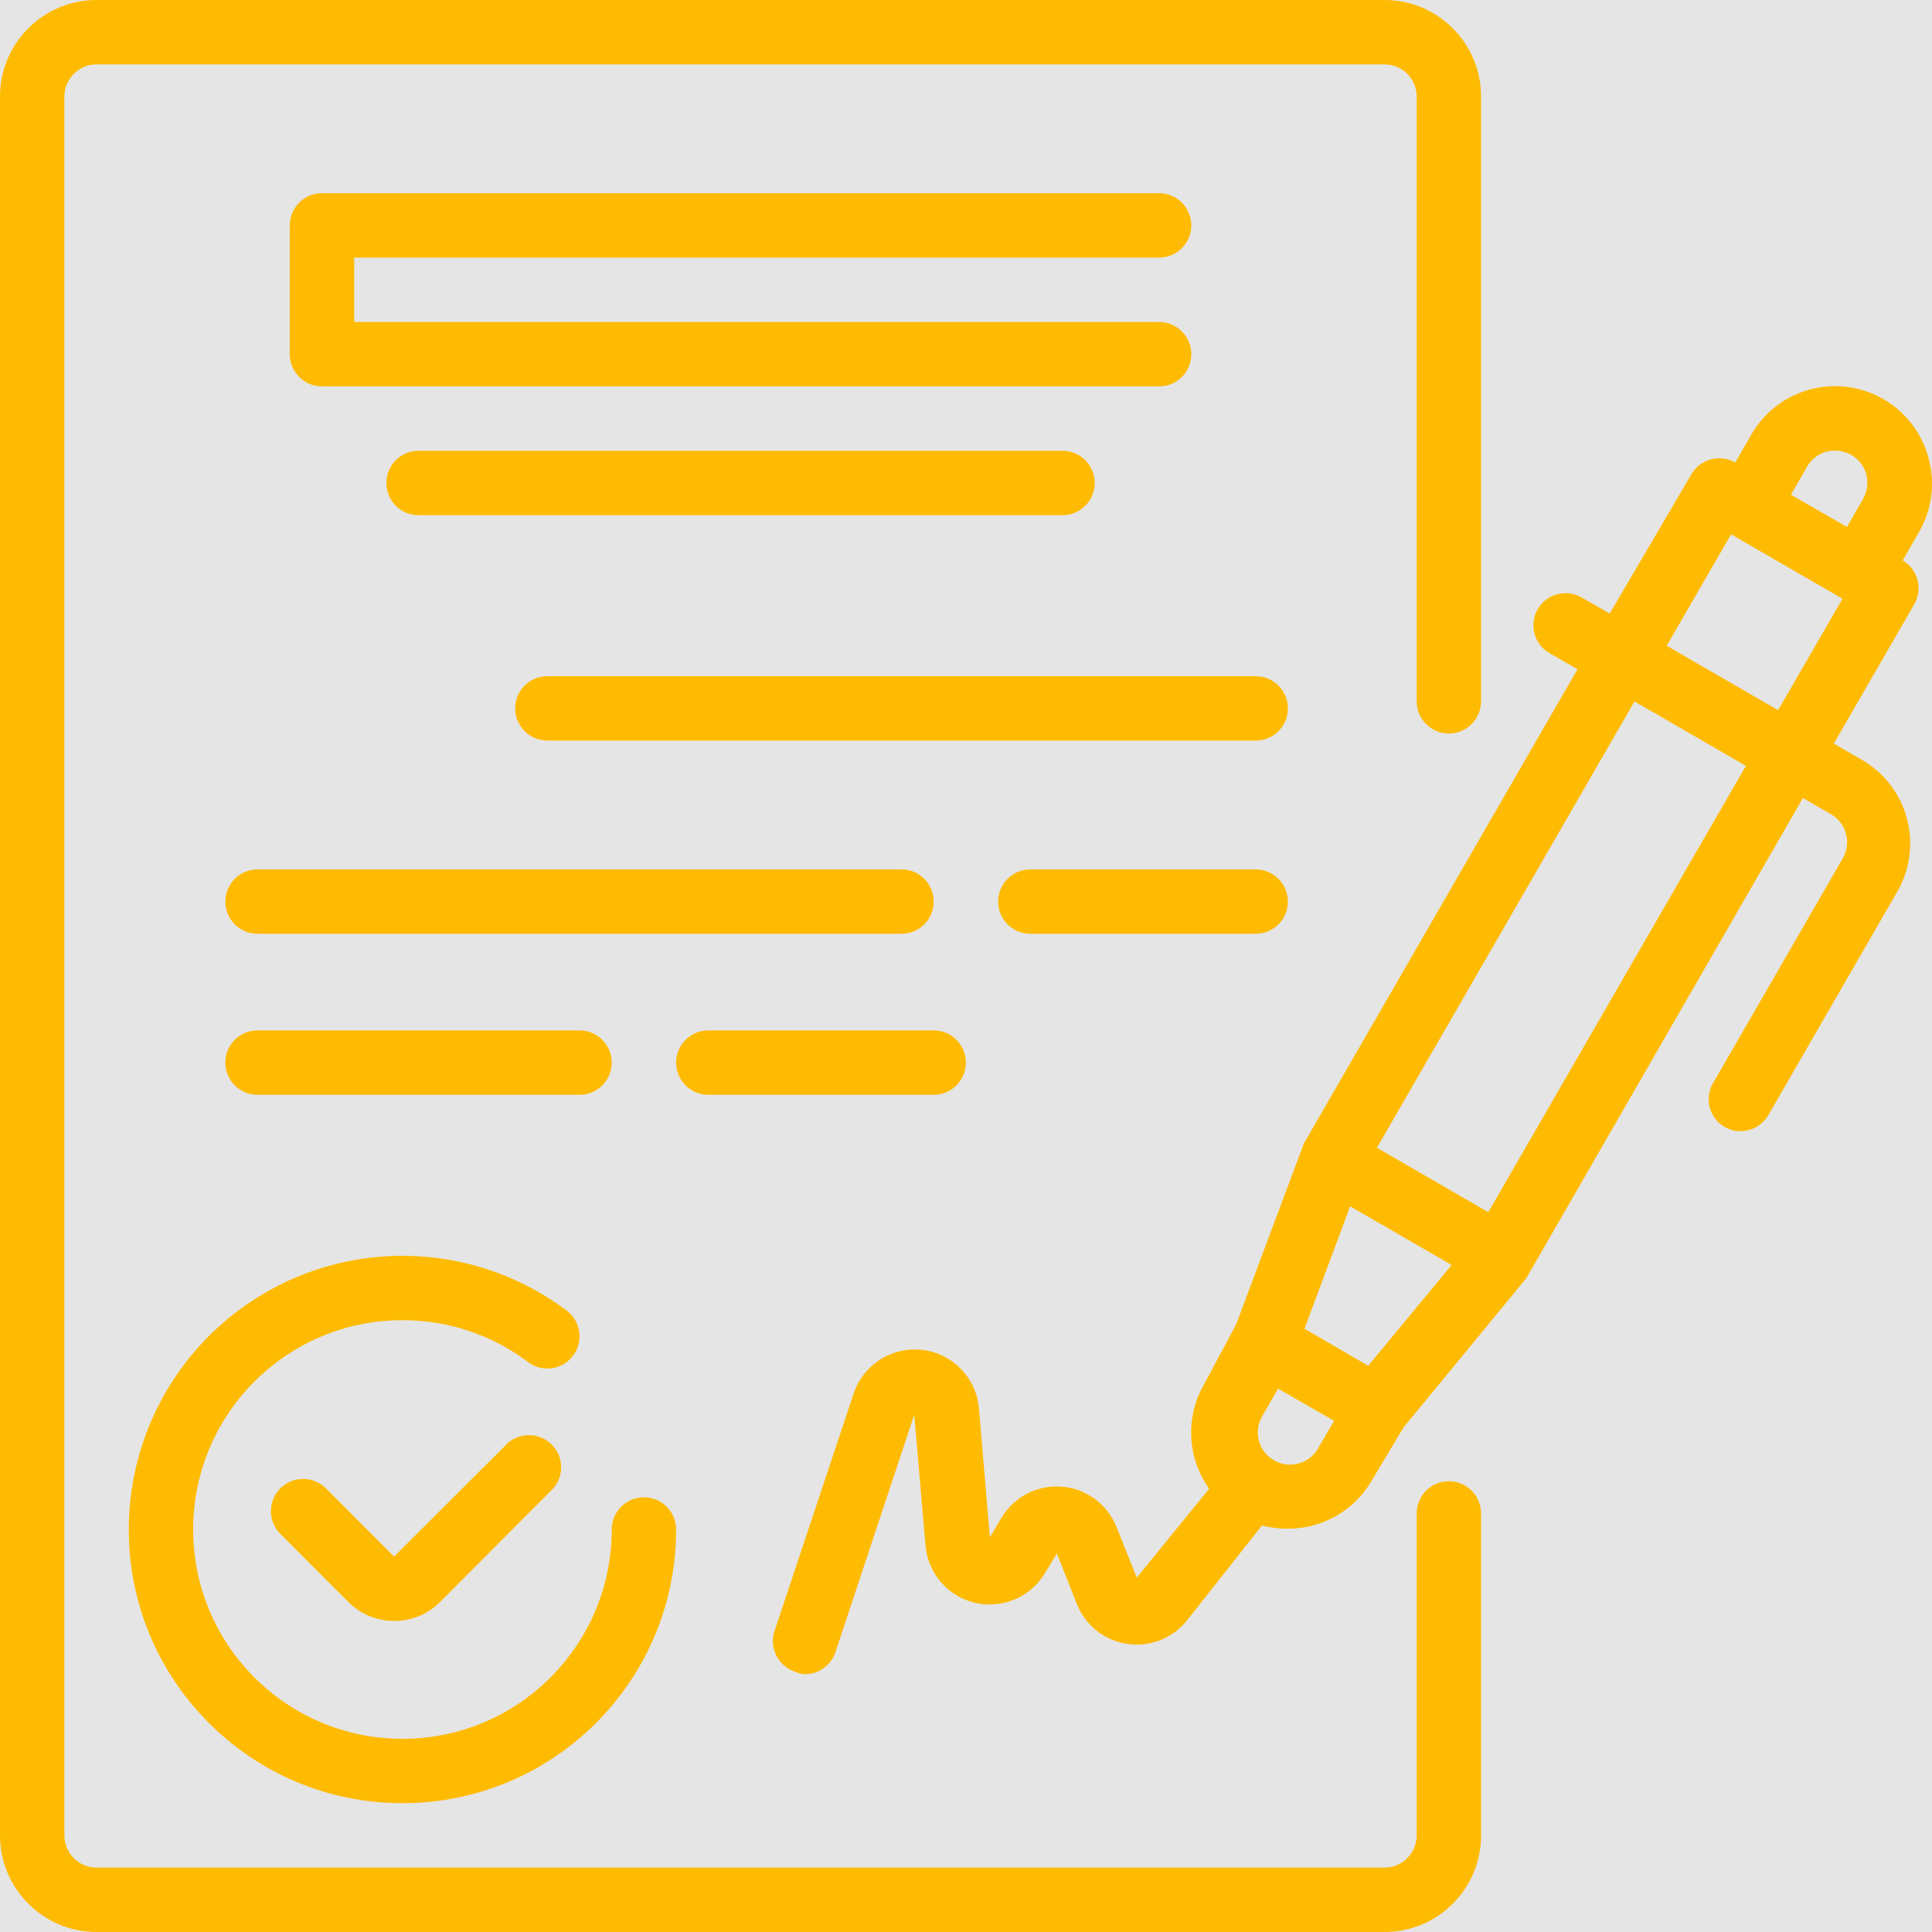
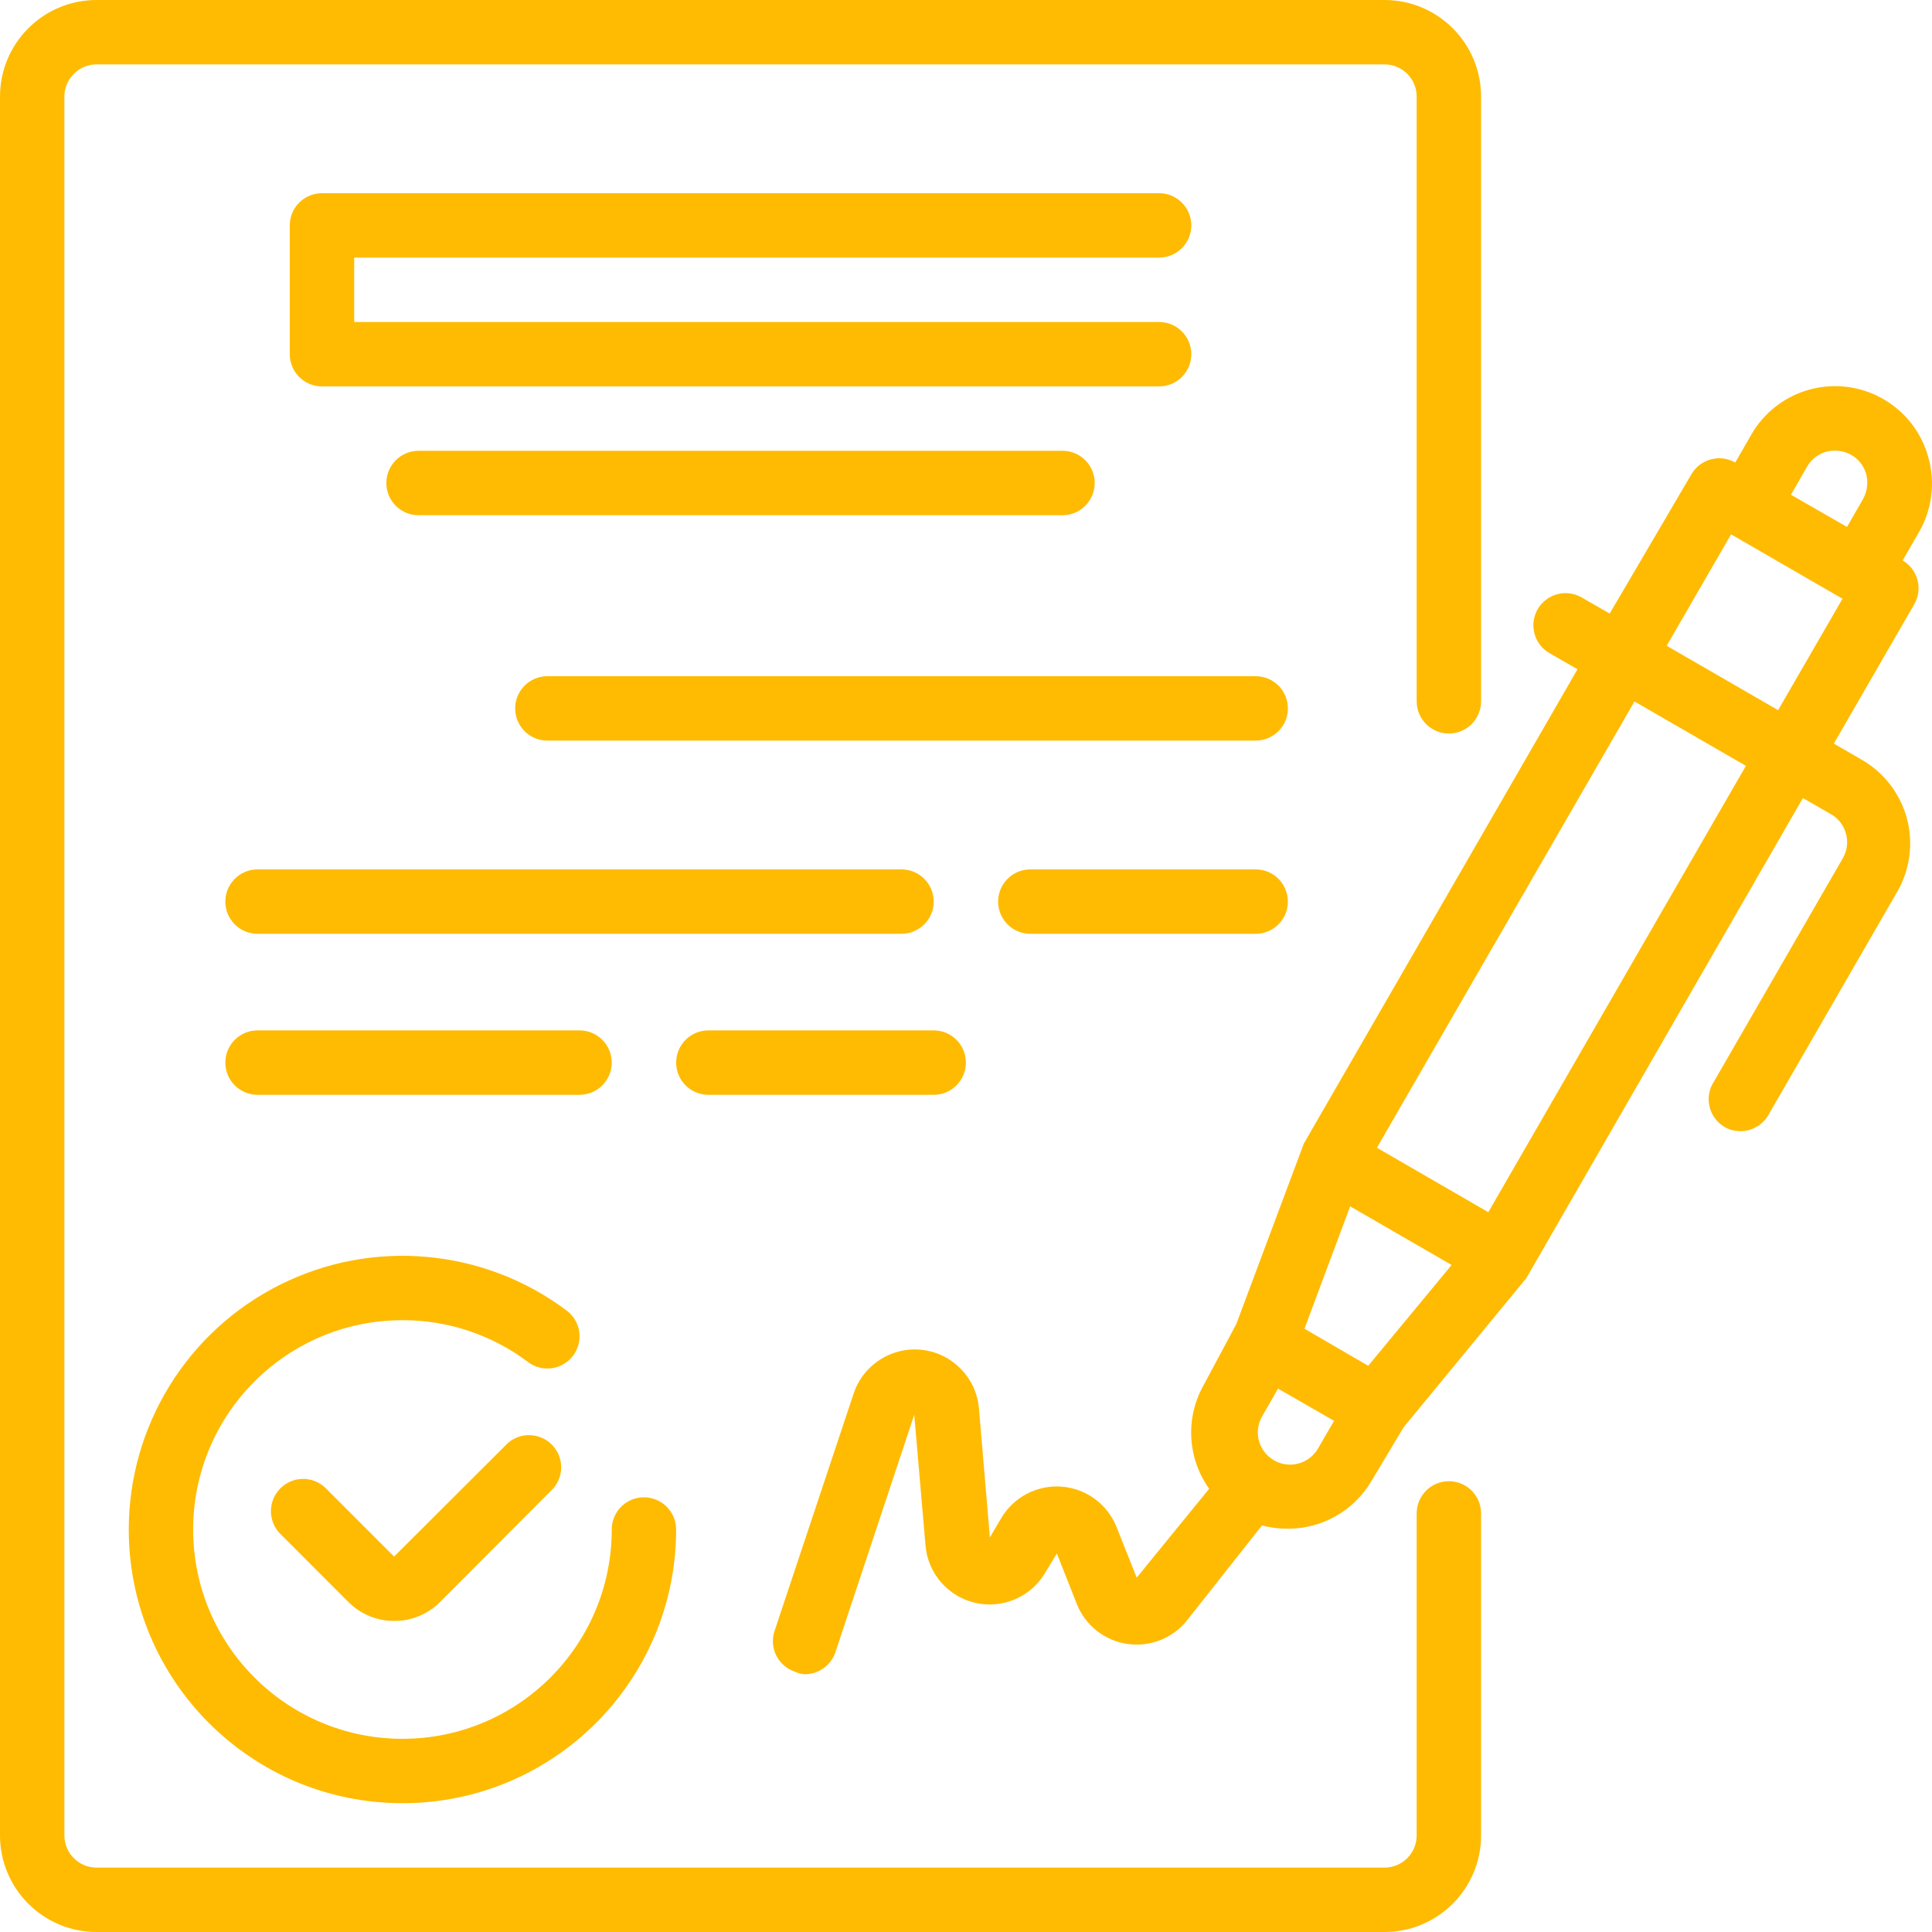
<svg xmlns="http://www.w3.org/2000/svg" width="52" height="52" viewBox="0 0 52 52" fill="none">
-   <rect width="52" height="52" fill="#E5E5E5" />
  <g id="offer-img">
    <path id="Vector" d="M51.904 12.319C51.725 11.654 51.289 11.086 50.691 10.742C50.093 10.396 49.383 10.303 48.716 10.482C48.05 10.661 47.482 11.098 47.138 11.695L46.705 12.449C46.293 12.213 45.767 12.352 45.526 12.762L43.325 16.514L42.571 16.081C42.371 15.965 42.134 15.934 41.911 15.994C41.688 16.054 41.498 16.201 41.384 16.401C41.149 16.816 41.292 17.342 41.705 17.58L42.459 18.013L35.093 30.779L33.273 35.642L32.406 37.262C31.899 38.145 31.953 39.242 32.545 40.07L30.595 42.462L30.049 41.093C29.803 40.483 29.233 40.065 28.577 40.013C27.922 39.962 27.293 40.286 26.955 40.85L26.643 41.379L26.349 37.912C26.281 37.092 25.646 36.432 24.829 36.333C24.012 36.235 23.239 36.724 22.977 37.505L20.846 43.901C20.697 44.353 20.941 44.841 21.392 44.993C21.476 45.032 21.567 45.056 21.66 45.062C22.033 45.063 22.364 44.826 22.484 44.473L24.607 38.077L24.91 41.595C24.973 42.346 25.512 42.97 26.246 43.14C26.98 43.31 27.739 42.987 28.125 42.341L28.446 41.812L28.983 43.173C29.211 43.746 29.727 44.155 30.338 44.246C30.948 44.337 31.561 44.097 31.947 43.615L33.966 41.058C34.19 41.117 34.42 41.146 34.651 41.145C35.58 41.152 36.442 40.663 36.913 39.862L37.779 38.415L41.081 34.402L48.525 21.48L49.279 21.913C49.48 22.028 49.626 22.218 49.686 22.442C49.746 22.664 49.715 22.901 49.599 23.101L46.133 29.107C46.002 29.304 45.958 29.546 46.01 29.777C46.063 30.008 46.207 30.207 46.41 30.329C46.61 30.445 46.848 30.476 47.07 30.416C47.293 30.355 47.483 30.209 47.598 30.008L51.064 24.002C51.41 23.404 51.503 22.693 51.324 22.026C51.144 21.36 50.708 20.793 50.111 20.449L49.357 20.015L51.523 16.263C51.76 15.851 51.62 15.325 51.211 15.084L51.645 14.33C52 13.723 52.093 12.997 51.904 12.319ZM48.637 12.562C48.752 12.361 48.942 12.214 49.166 12.155C49.389 12.1 49.624 12.131 49.825 12.242C50.026 12.356 50.172 12.547 50.232 12.77C50.287 12.993 50.256 13.228 50.145 13.429L49.712 14.183L48.204 13.316L48.637 12.562ZM36.826 36.76L36.392 36.508L35.11 35.763L36.34 32.469L39.07 34.047L36.826 36.76ZM34.226 39.264C33.86 39.009 33.747 38.518 33.966 38.129L34.399 37.375L35.907 38.242L35.474 38.987C35.352 39.197 35.148 39.347 34.911 39.4C34.674 39.453 34.425 39.404 34.226 39.264ZM40.058 32.626L37.06 30.892L43.992 18.88L46.991 20.613L40.058 32.626ZM47.858 19.114L44.859 17.381L46.592 14.382L49.591 16.115L47.858 19.114Z" fill="#FFBB01" />
    <path id="Vector_2" d="M13.674 38.835L10.607 41.895L8.77 40.057C8.432 39.721 7.886 39.721 7.548 40.057C7.384 40.22 7.292 40.442 7.292 40.673C7.292 40.904 7.384 41.126 7.548 41.288L9.385 43.126C9.71 43.448 10.149 43.629 10.607 43.628C11.067 43.631 11.51 43.45 11.837 43.126L14.896 40.057C15.19 39.713 15.171 39.201 14.851 38.881C14.53 38.561 14.018 38.541 13.674 38.835Z" fill="#FFBB01" />
    <path id="Vector_3" d="M3.466 41.167C3.466 45.236 6.764 48.533 10.832 48.533C14.9 48.533 18.198 45.236 18.198 41.167C18.198 40.688 17.81 40.3 17.331 40.3C16.853 40.3 16.465 40.688 16.465 41.167C16.465 44.278 13.943 46.8 10.832 46.8C7.721 46.8 5.199 44.278 5.199 41.167C5.199 38.056 7.721 35.533 10.832 35.533C12.052 35.53 13.239 35.926 14.212 36.66C14.595 36.948 15.138 36.87 15.425 36.487C15.712 36.104 15.635 35.561 15.252 35.274C13.02 33.599 10.033 33.33 7.538 34.578C5.042 35.826 3.466 38.377 3.466 41.167Z" fill="#FFBB01" />
    <path id="Vector_4" d="M31.198 6.933C31.676 6.933 32.064 6.546 32.064 6.067C32.064 5.588 31.676 5.2 31.198 5.2H8.666C8.187 5.2 7.799 5.588 7.799 6.067V9.533C7.799 10.012 8.187 10.4 8.666 10.4H31.198C31.676 10.4 32.064 10.012 32.064 9.533C32.064 9.055 31.676 8.667 31.198 8.667H9.533V6.933H31.198Z" fill="#FFBB01" />
    <path id="Vector_5" d="M11.266 12.133C10.787 12.133 10.399 12.521 10.399 13C10.399 13.479 10.787 13.867 11.266 13.867H28.598C29.076 13.867 29.464 13.479 29.464 13C29.464 12.521 29.076 12.133 28.598 12.133H11.266Z" fill="#FFBB01" />
    <path id="Vector_6" d="M33.797 18.2H14.732C14.254 18.2 13.866 18.588 13.866 19.067C13.866 19.546 14.254 19.933 14.732 19.933H33.797C34.276 19.933 34.664 19.546 34.664 19.067C34.664 18.588 34.276 18.2 33.797 18.2Z" fill="#FFBB01" />
    <path id="Vector_7" d="M25.131 24.267C25.131 23.788 24.742 23.4 24.264 23.4H6.932C6.453 23.4 6.065 23.788 6.065 24.267C6.065 24.746 6.453 25.133 6.932 25.133H24.264C24.742 25.133 25.131 24.746 25.131 24.267Z" fill="#FFBB01" />
    <path id="Vector_8" d="M33.797 23.4H27.731C27.253 23.4 26.865 23.788 26.865 24.267C26.865 24.746 27.253 25.133 27.731 25.133H33.797C34.275 25.133 34.663 24.746 34.663 24.267C34.663 23.788 34.275 23.4 33.797 23.4Z" fill="#FFBB01" />
    <path id="Vector_9" d="M15.598 29.467C16.077 29.467 16.465 29.079 16.465 28.6C16.465 28.121 16.077 27.733 15.598 27.733H6.932C6.453 27.733 6.065 28.121 6.065 28.6C6.065 29.079 6.453 29.467 6.932 29.467H15.598Z" fill="#FFBB01" />
    <path id="Vector_10" d="M19.065 29.467H25.131C25.609 29.467 25.997 29.079 25.997 28.6C25.997 28.121 25.609 27.733 25.131 27.733H19.065C18.587 27.733 18.199 28.121 18.199 28.6C18.199 29.079 18.587 29.467 19.065 29.467Z" fill="#FFBB01" />
    <path id="Vector_11" d="M38.997 39.867C38.518 39.867 38.13 40.255 38.13 40.733V49.4C38.13 49.879 37.742 50.267 37.264 50.267H2.6C2.121 50.267 1.733 49.879 1.733 49.4V2.6C1.733 2.121 2.121 1.733 2.6 1.733H37.264C37.742 1.733 38.13 2.121 38.13 2.6V18.876C38.13 19.355 38.518 19.743 38.997 19.743C39.475 19.743 39.863 19.355 39.863 18.876V2.6C39.863 1.164 38.699 0 37.264 0H2.6C1.164 0 0 1.164 0 2.6V49.4C0 50.836 1.164 52 2.6 52H37.264C38.699 52 39.863 50.836 39.863 49.4V40.733C39.863 40.255 39.475 39.867 38.997 39.867Z" fill="#FFBB01" />
  </g>
</svg>
